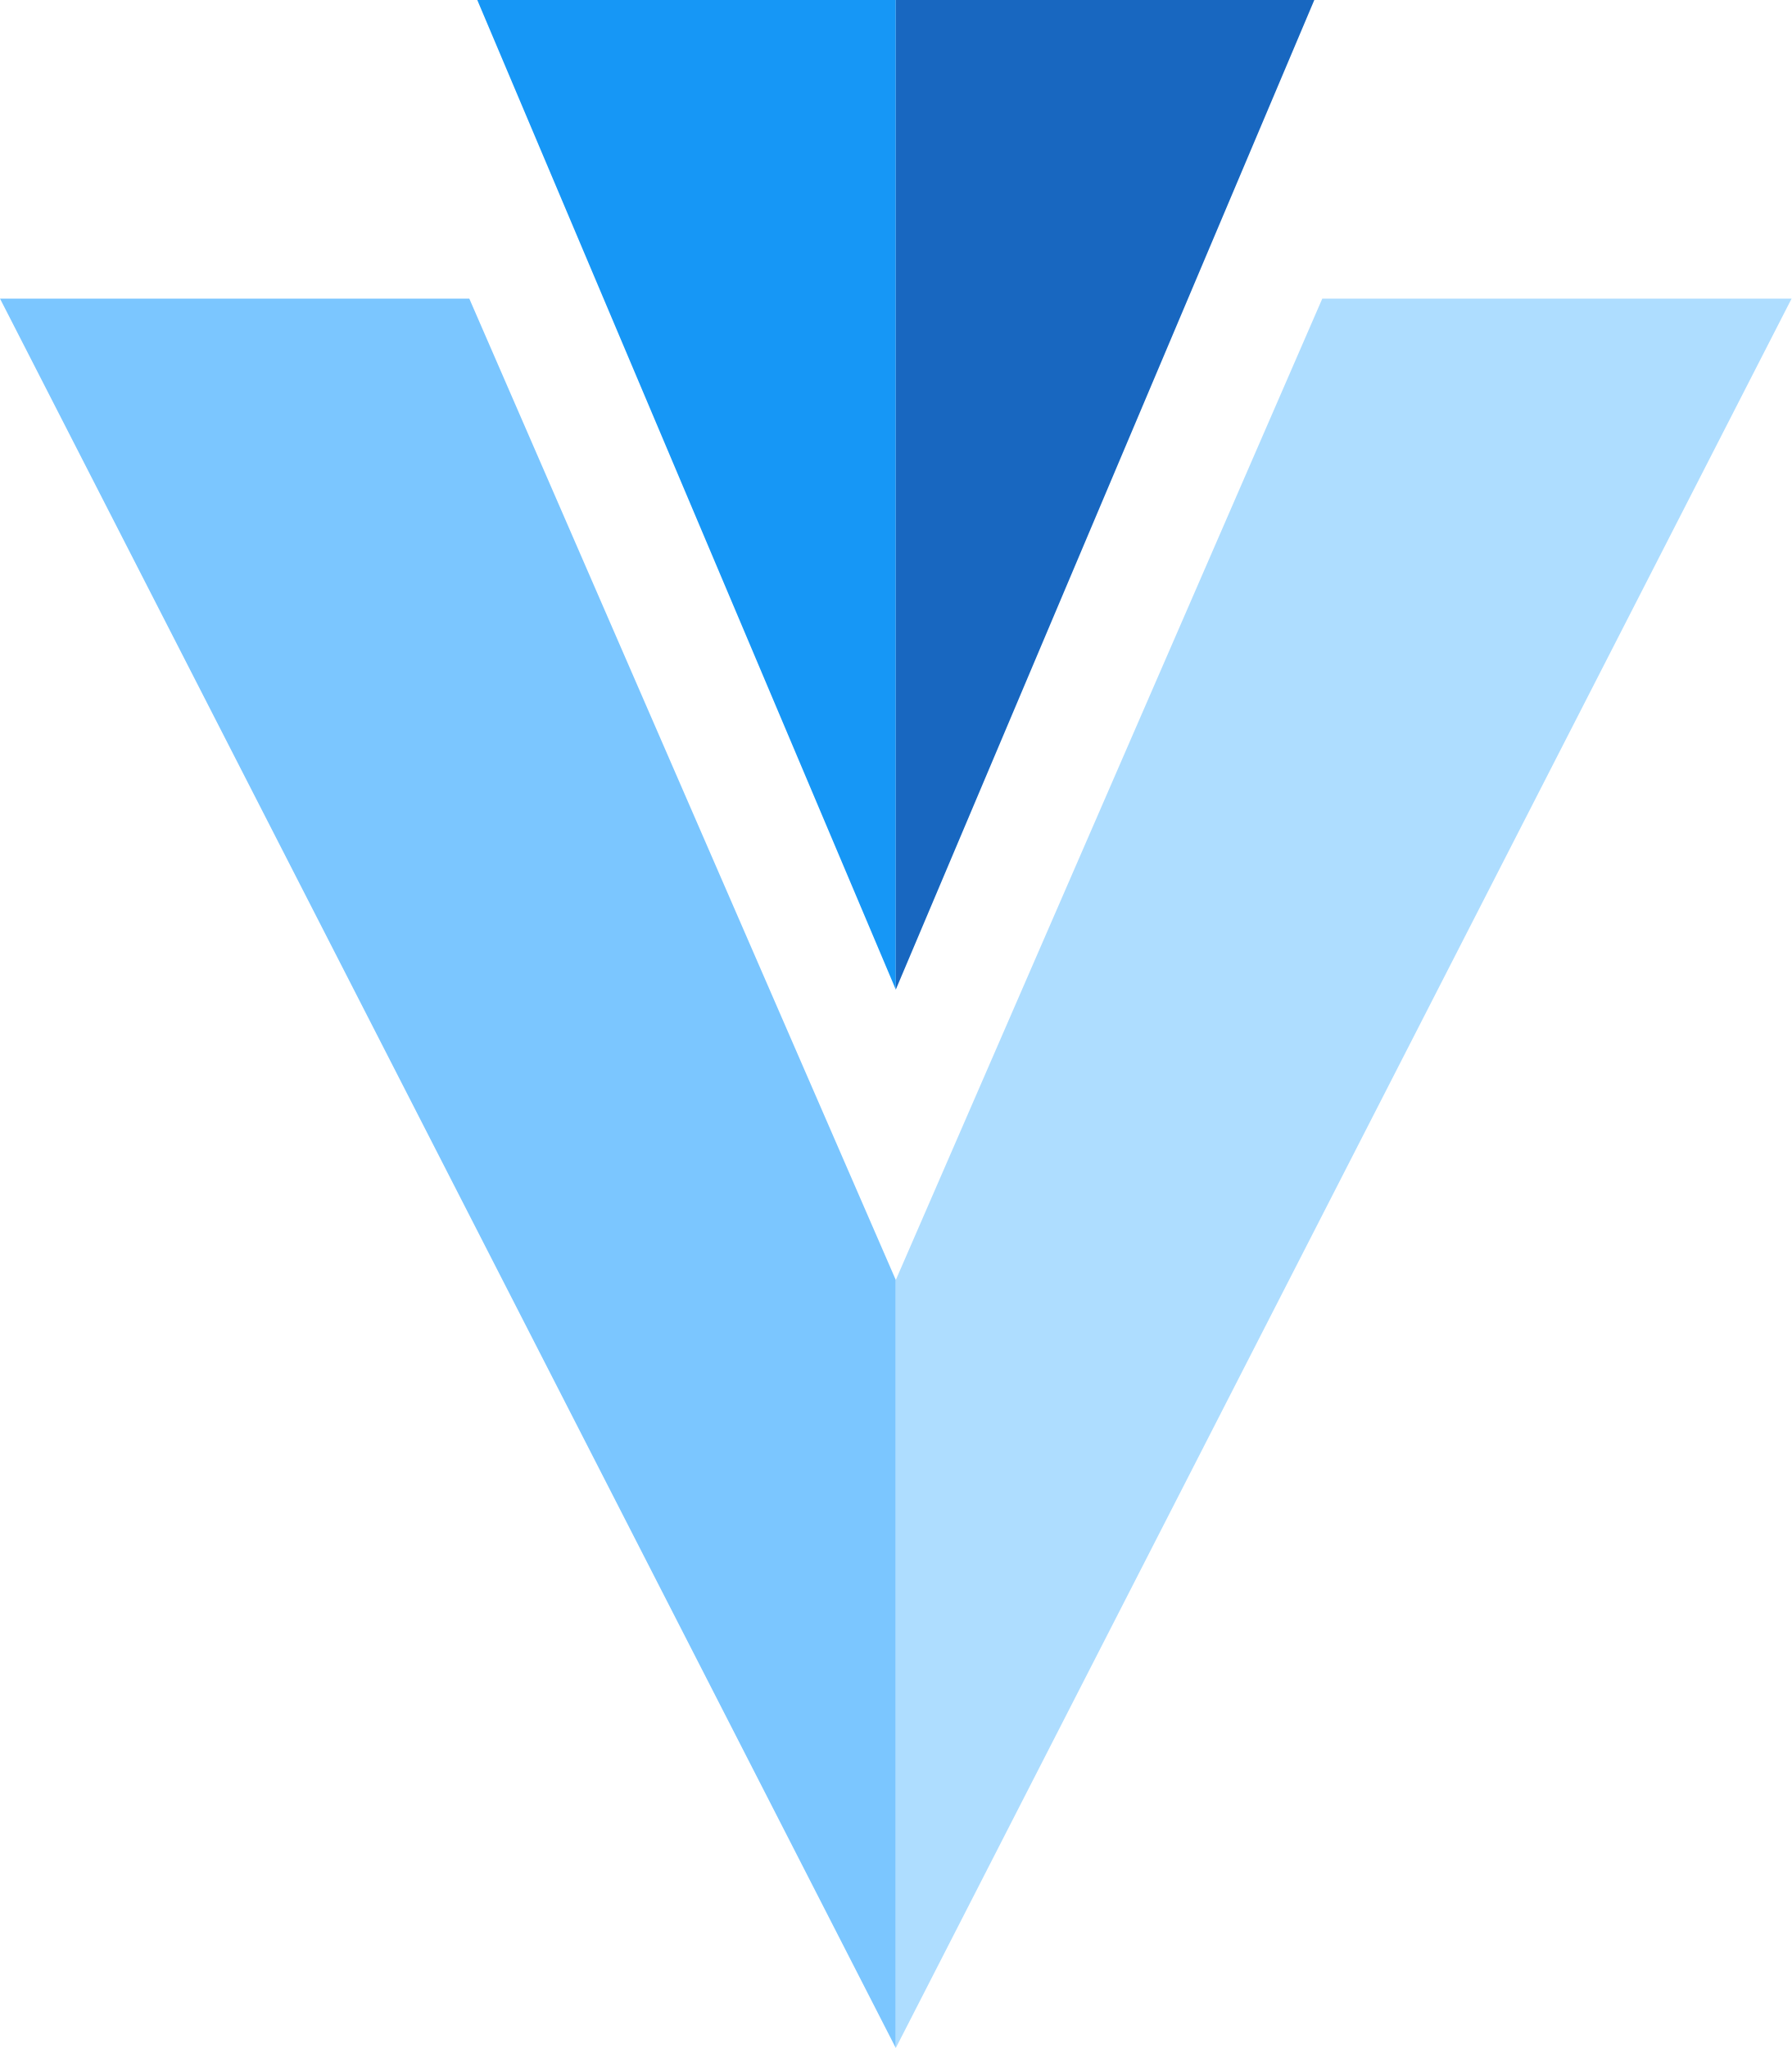
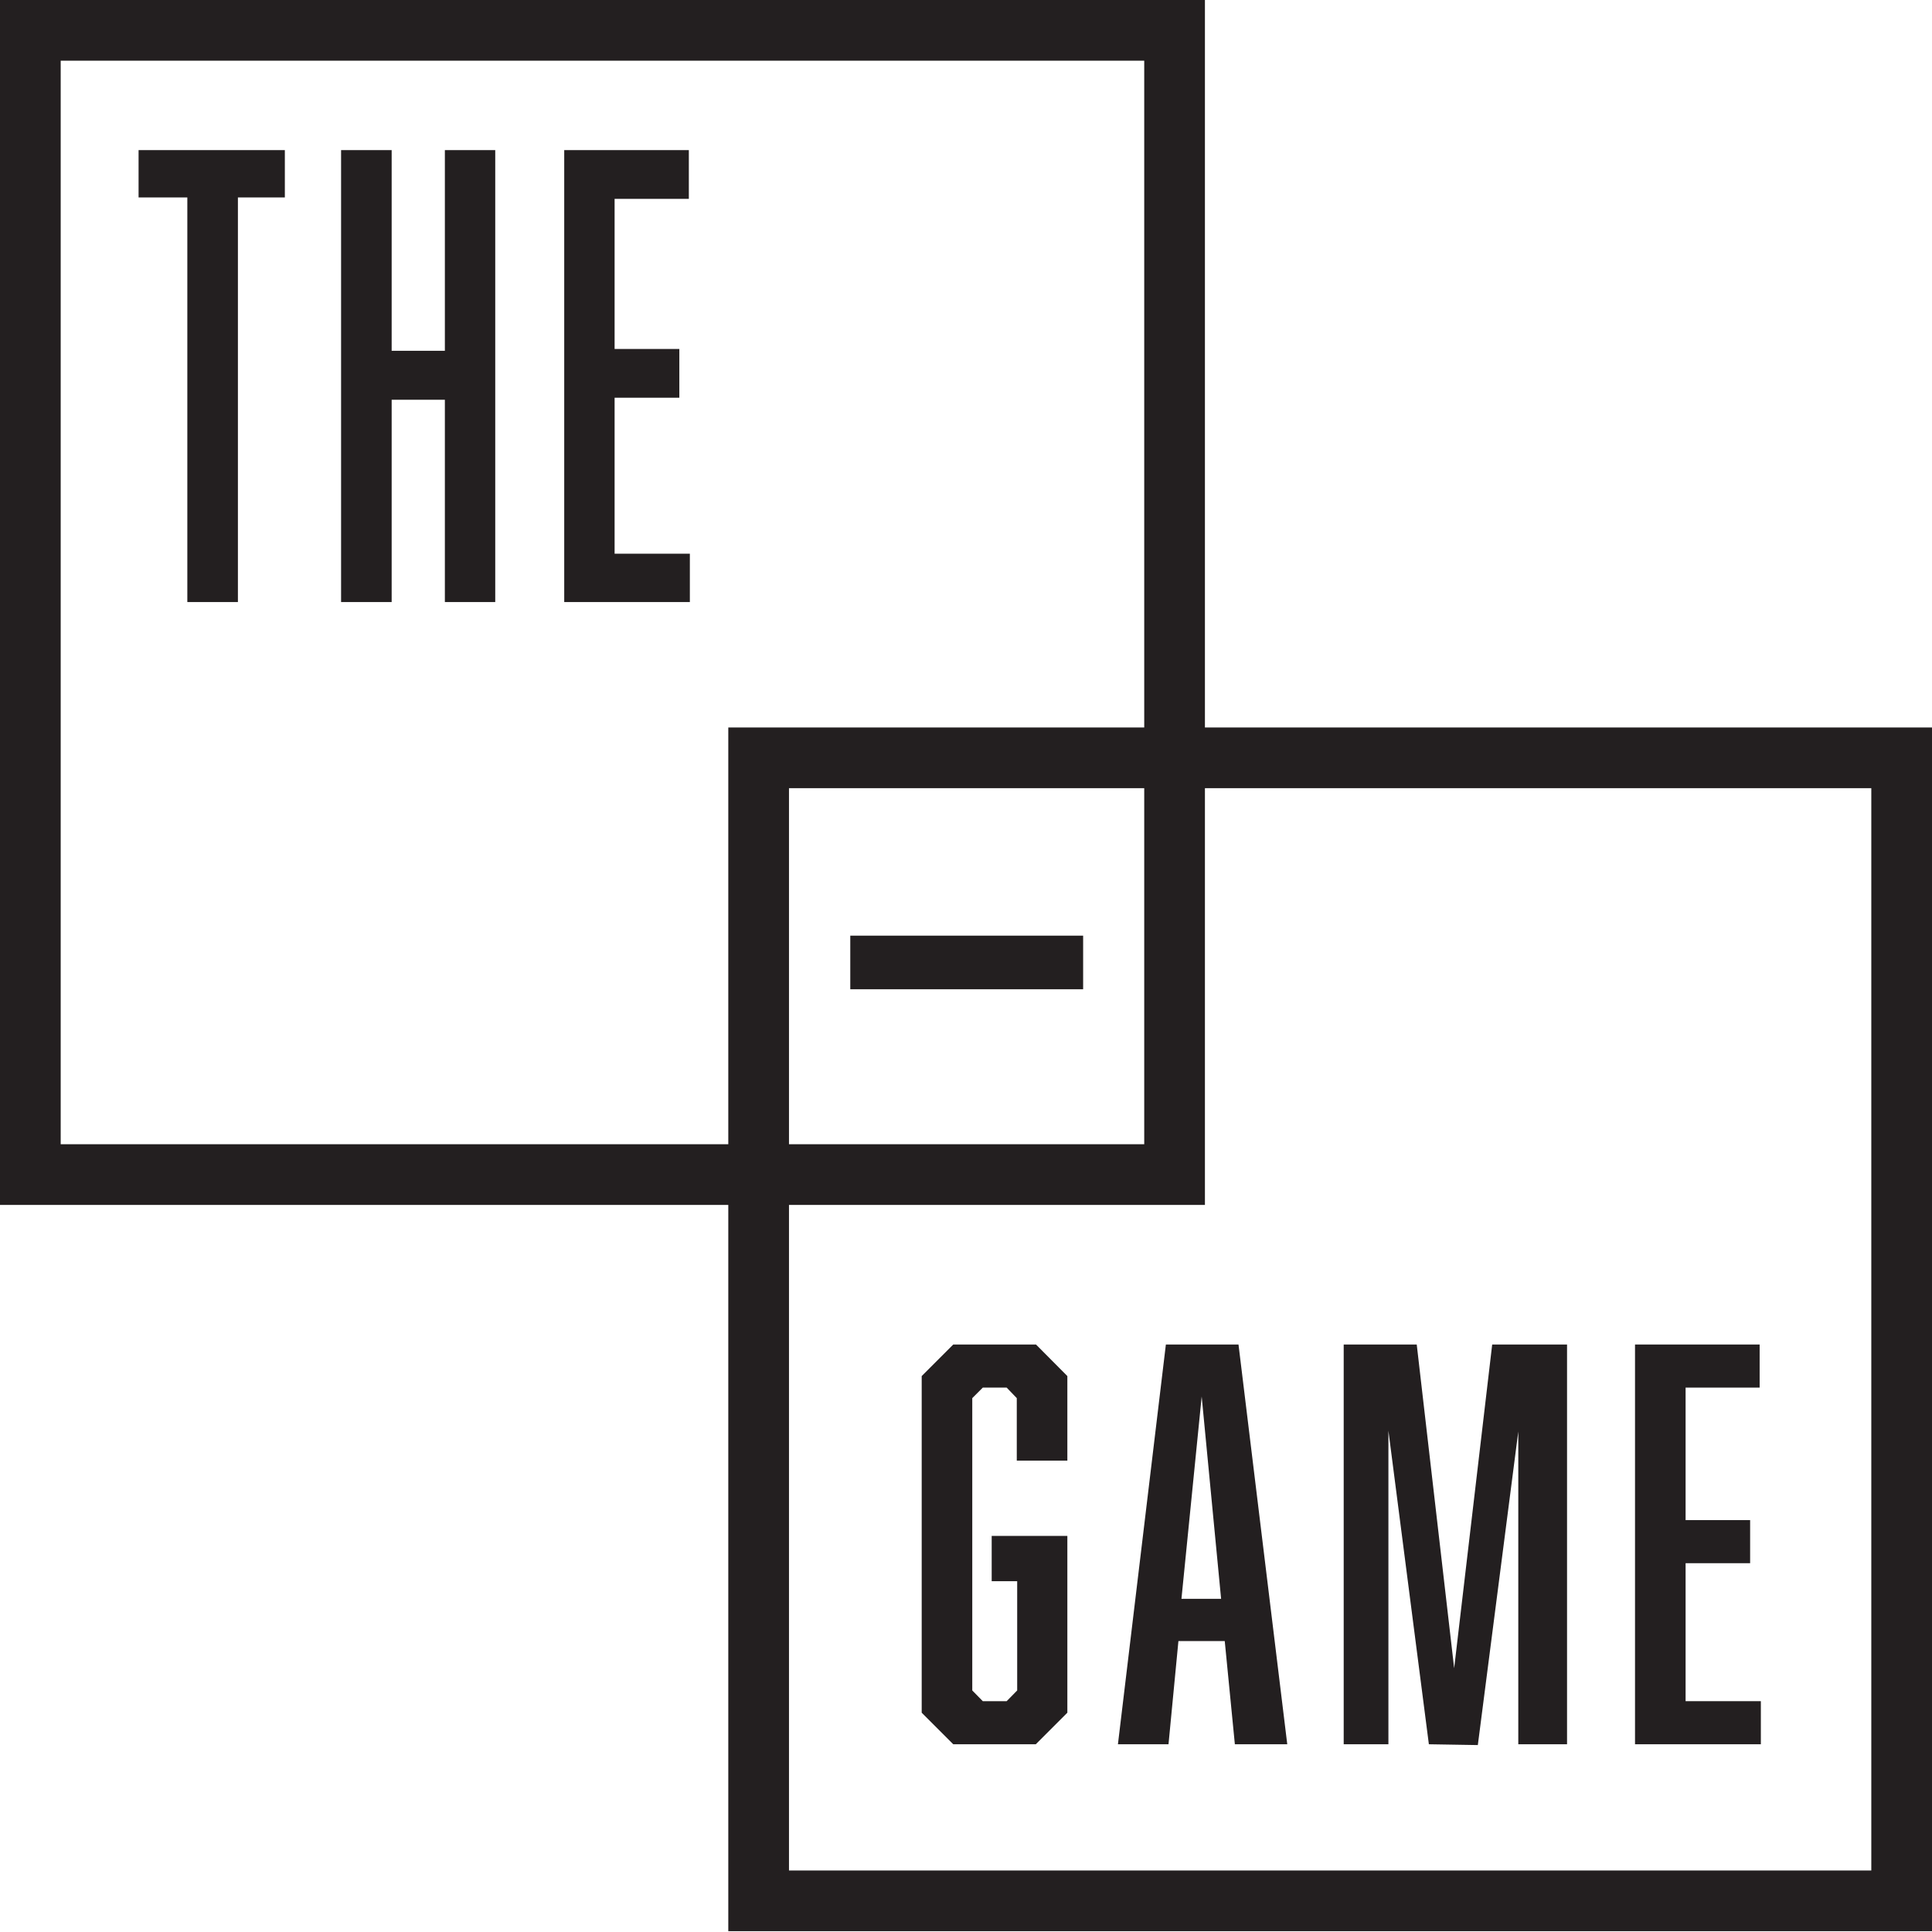
- <svg xmlns="http://www.w3.org/2000/svg" id="Layer_1" data-name="Layer 1" viewBox="0 0 87.5 100">
+ <svg xmlns="http://www.w3.org/2000/svg" id="Layer_1" data-name="Layer 1" viewBox="0 0 95.5 95.47">
  <defs>
-     <style>.cls-1{fill:#1697f6;}.cls-2{fill:#7bc6ff;}.cls-3{fill:#1867c0;}.cls-4{fill:#aeddff;}</style>
+     <style>.cls-1{fill:#231f20;}</style>
  </defs>
-   <polyline class="cls-1" points="43.75 0 23.31 0 43.75 48.32" />
-   <polygon class="cls-2" points="43.75 62.5 43.75 100 0 14.58 22.92 14.58 43.75 62.5" />
-   <polyline class="cls-3" points="43.75 0 64.19 0 43.75 48.32" />
-   <polygon class="cls-4" points="64.58 14.58 87.5 14.58 43.75 100 43.75 62.5 64.58 14.58" />
+   <path class="cls-1" d="M14,12V32h-2.5V12H9.09V9.66h7.23V12Z" transform="translate(-2.24 -2.24)" />
+   <path class="cls-1" d="M21.6,19.58h2.63V9.66h2.49V32H24.23v-10H21.6V32H19.1V9.66h2.5Z" transform="translate(-2.24 -2.24)" />
+   <path class="cls-1" d="M30.13,9.66h6.16v2.41H32.62v7.42h3.2V21.9h-3.2v7.71h3.72V32H30.13Z" transform="translate(-2.24 -2.24)" />
+   <path class="cls-1" d="M47.8,70.26l1.56-1.56h4.09L55,70.26v4.18h-2.5V71.35L52,70.83H50.82l-.52.52V85.8l.52.53H52l.52-.53V80.4H51.26V78.16H55V86.9l-1.56,1.56H49.36L47.8,86.9Z" transform="translate(-2.24 -2.24)" />
+   <path class="cls-1" d="M60.49,83.36,60,88.46H57.5L59.87,68.7h3.59l2.41,19.76H63.28l-.5-5.1Zm1.15-12.09-1,10H62.6Z" transform="translate(-2.24 -2.24)" />
+   <path class="cls-1" d="M72.87,88.46l-2-15.5v15.5H68.66V68.7h3.61l1.85,16L76,68.7h3.7V88.46H77.29V73l-2,15.5Z" transform="translate(-2.24 -2.24)" />
+   <path class="cls-1" d="M83.06,68.7h6.16v2.13H85.56v6.55h3.19v2.13H85.56v6.82h3.72v2.13H83.06Z" transform="translate(-2.24 -2.24)" />
+   <path class="cls-1" d="M44.27,51.14V48.49H55.78v2.65Z" transform="translate(-2.24 -2.24)" />
+   <path class="cls-1" d="M58.8,5.24V58.8H5.24V5.24H58.8m3-3H2.24V61.8H61.8V2.24Z" transform="translate(-2.24 -2.24)" />
+   <path class="cls-1" d="M94.74,41.2V94.7H41.24V41.2h53.5m3-3H38.24V97.7h59.5V38.2Z" transform="translate(-2.24 -2.24)" />
</svg>
